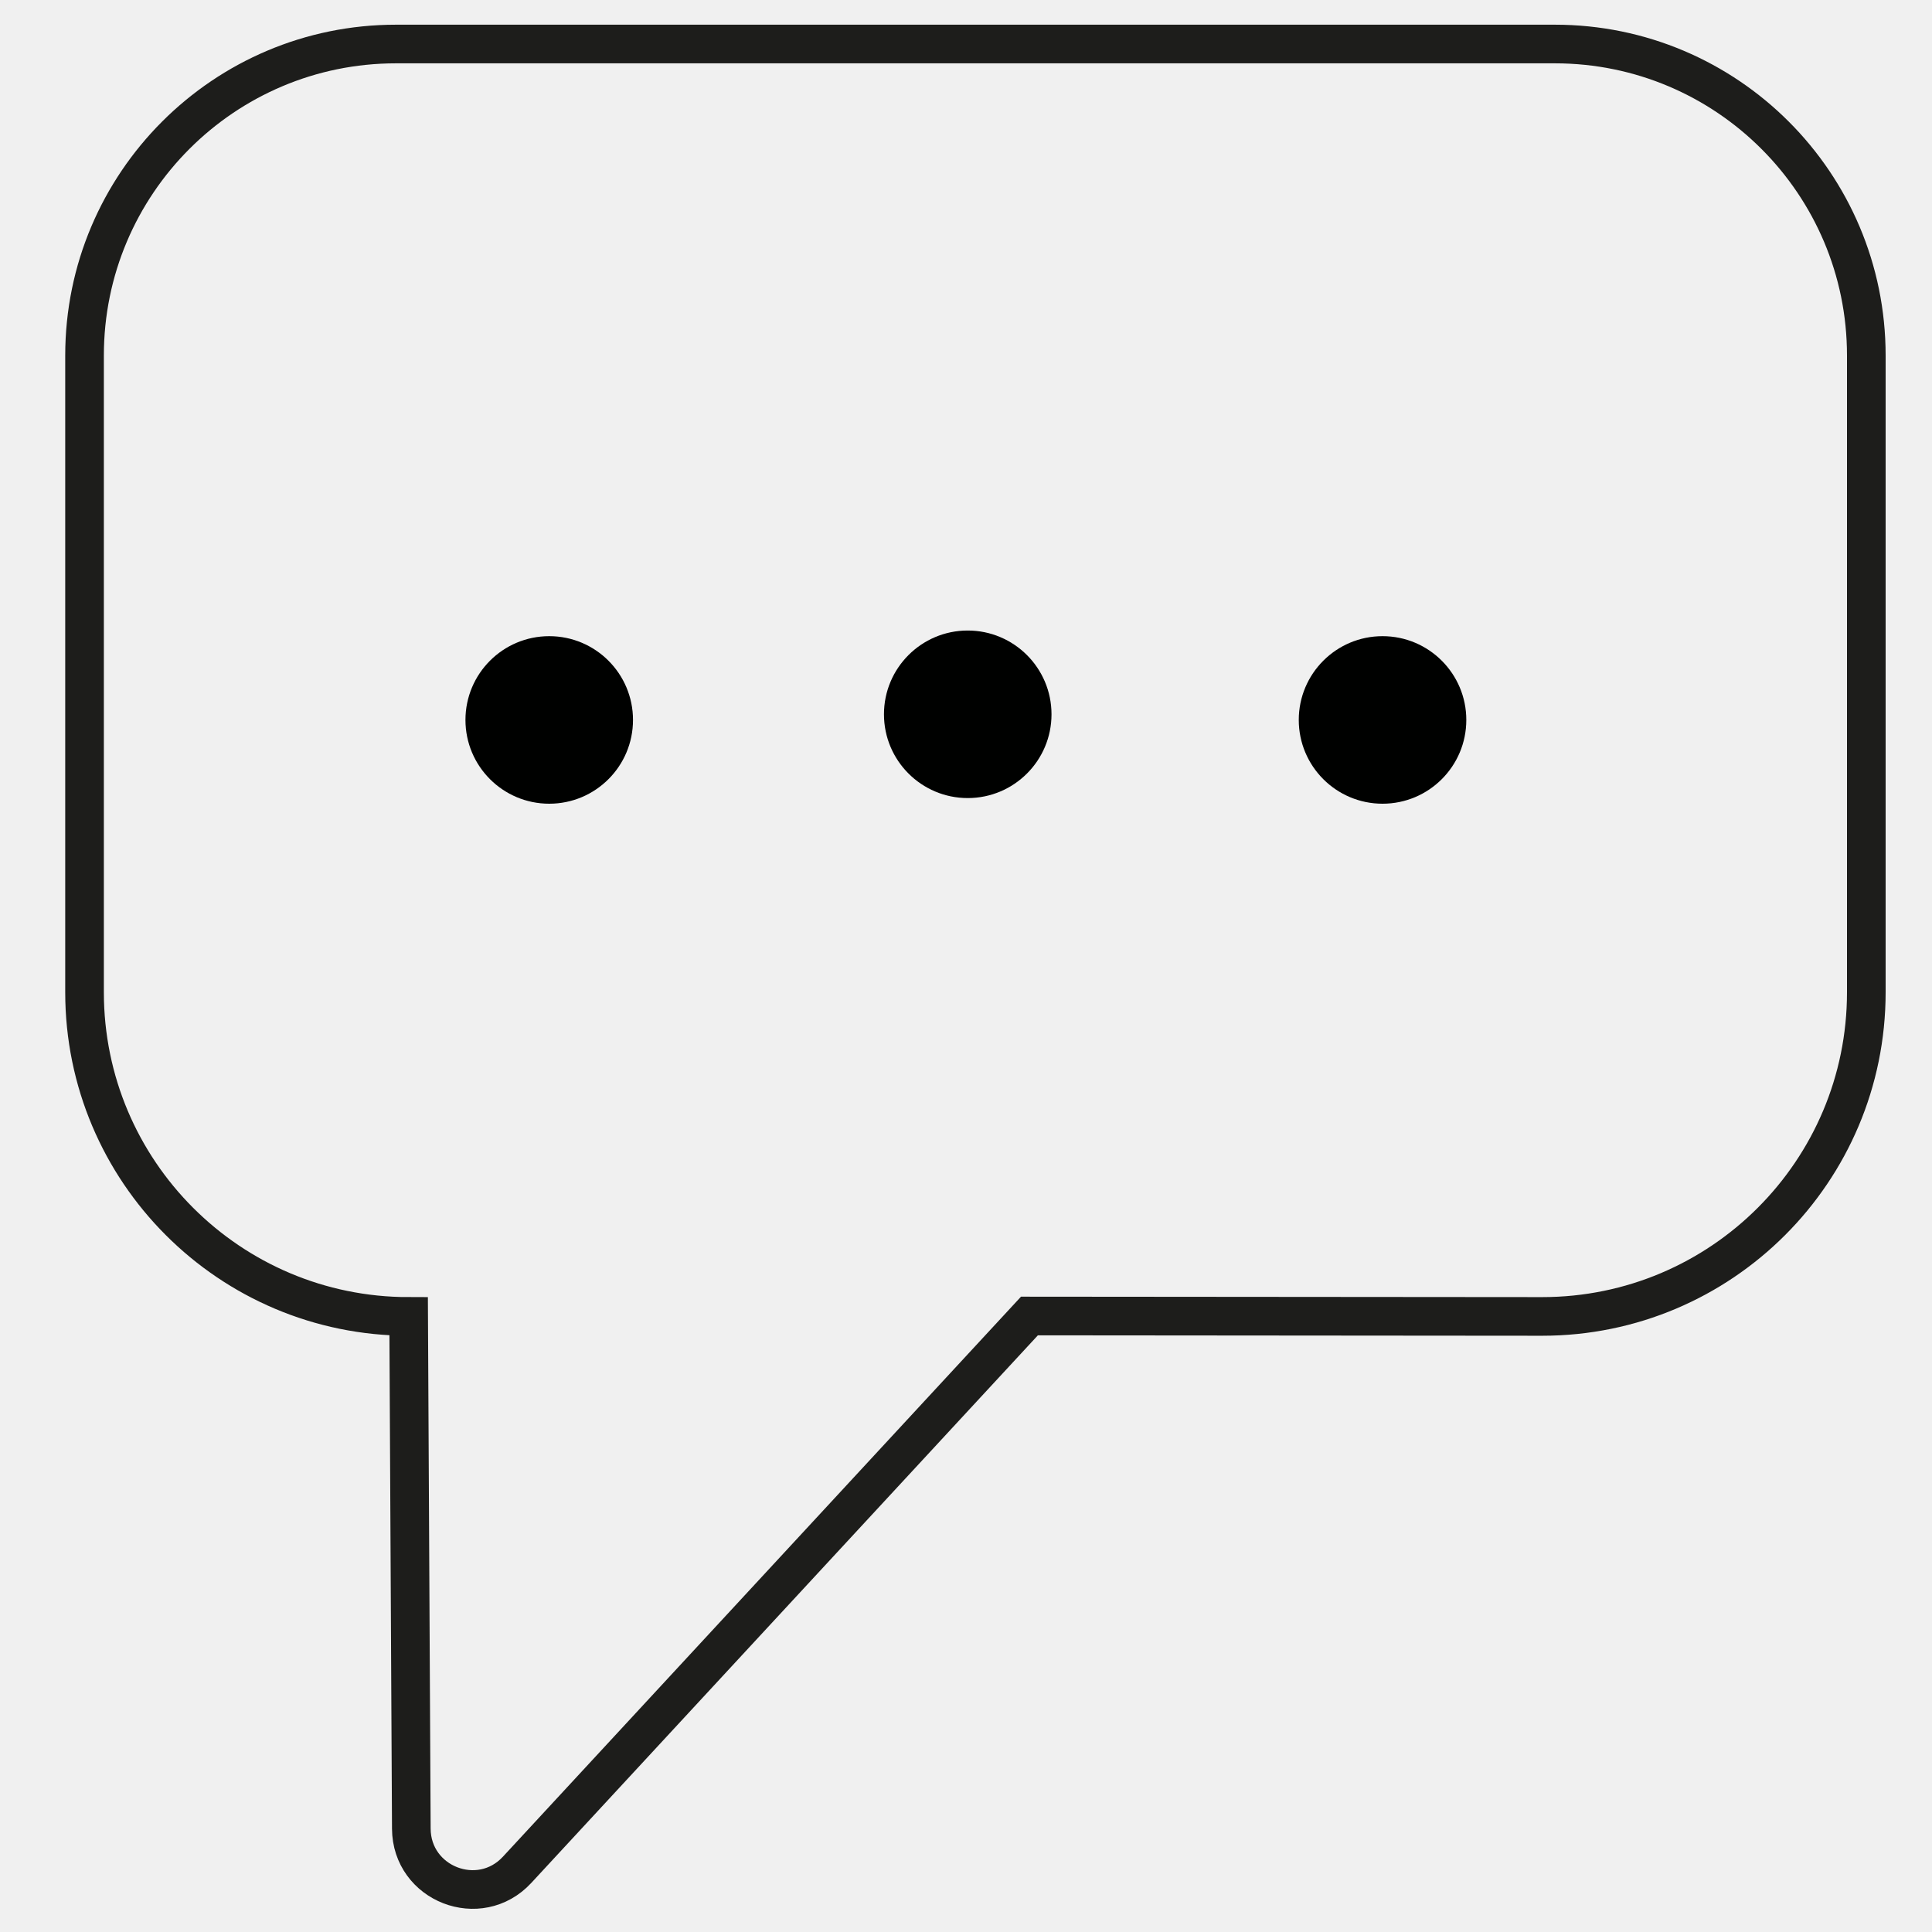
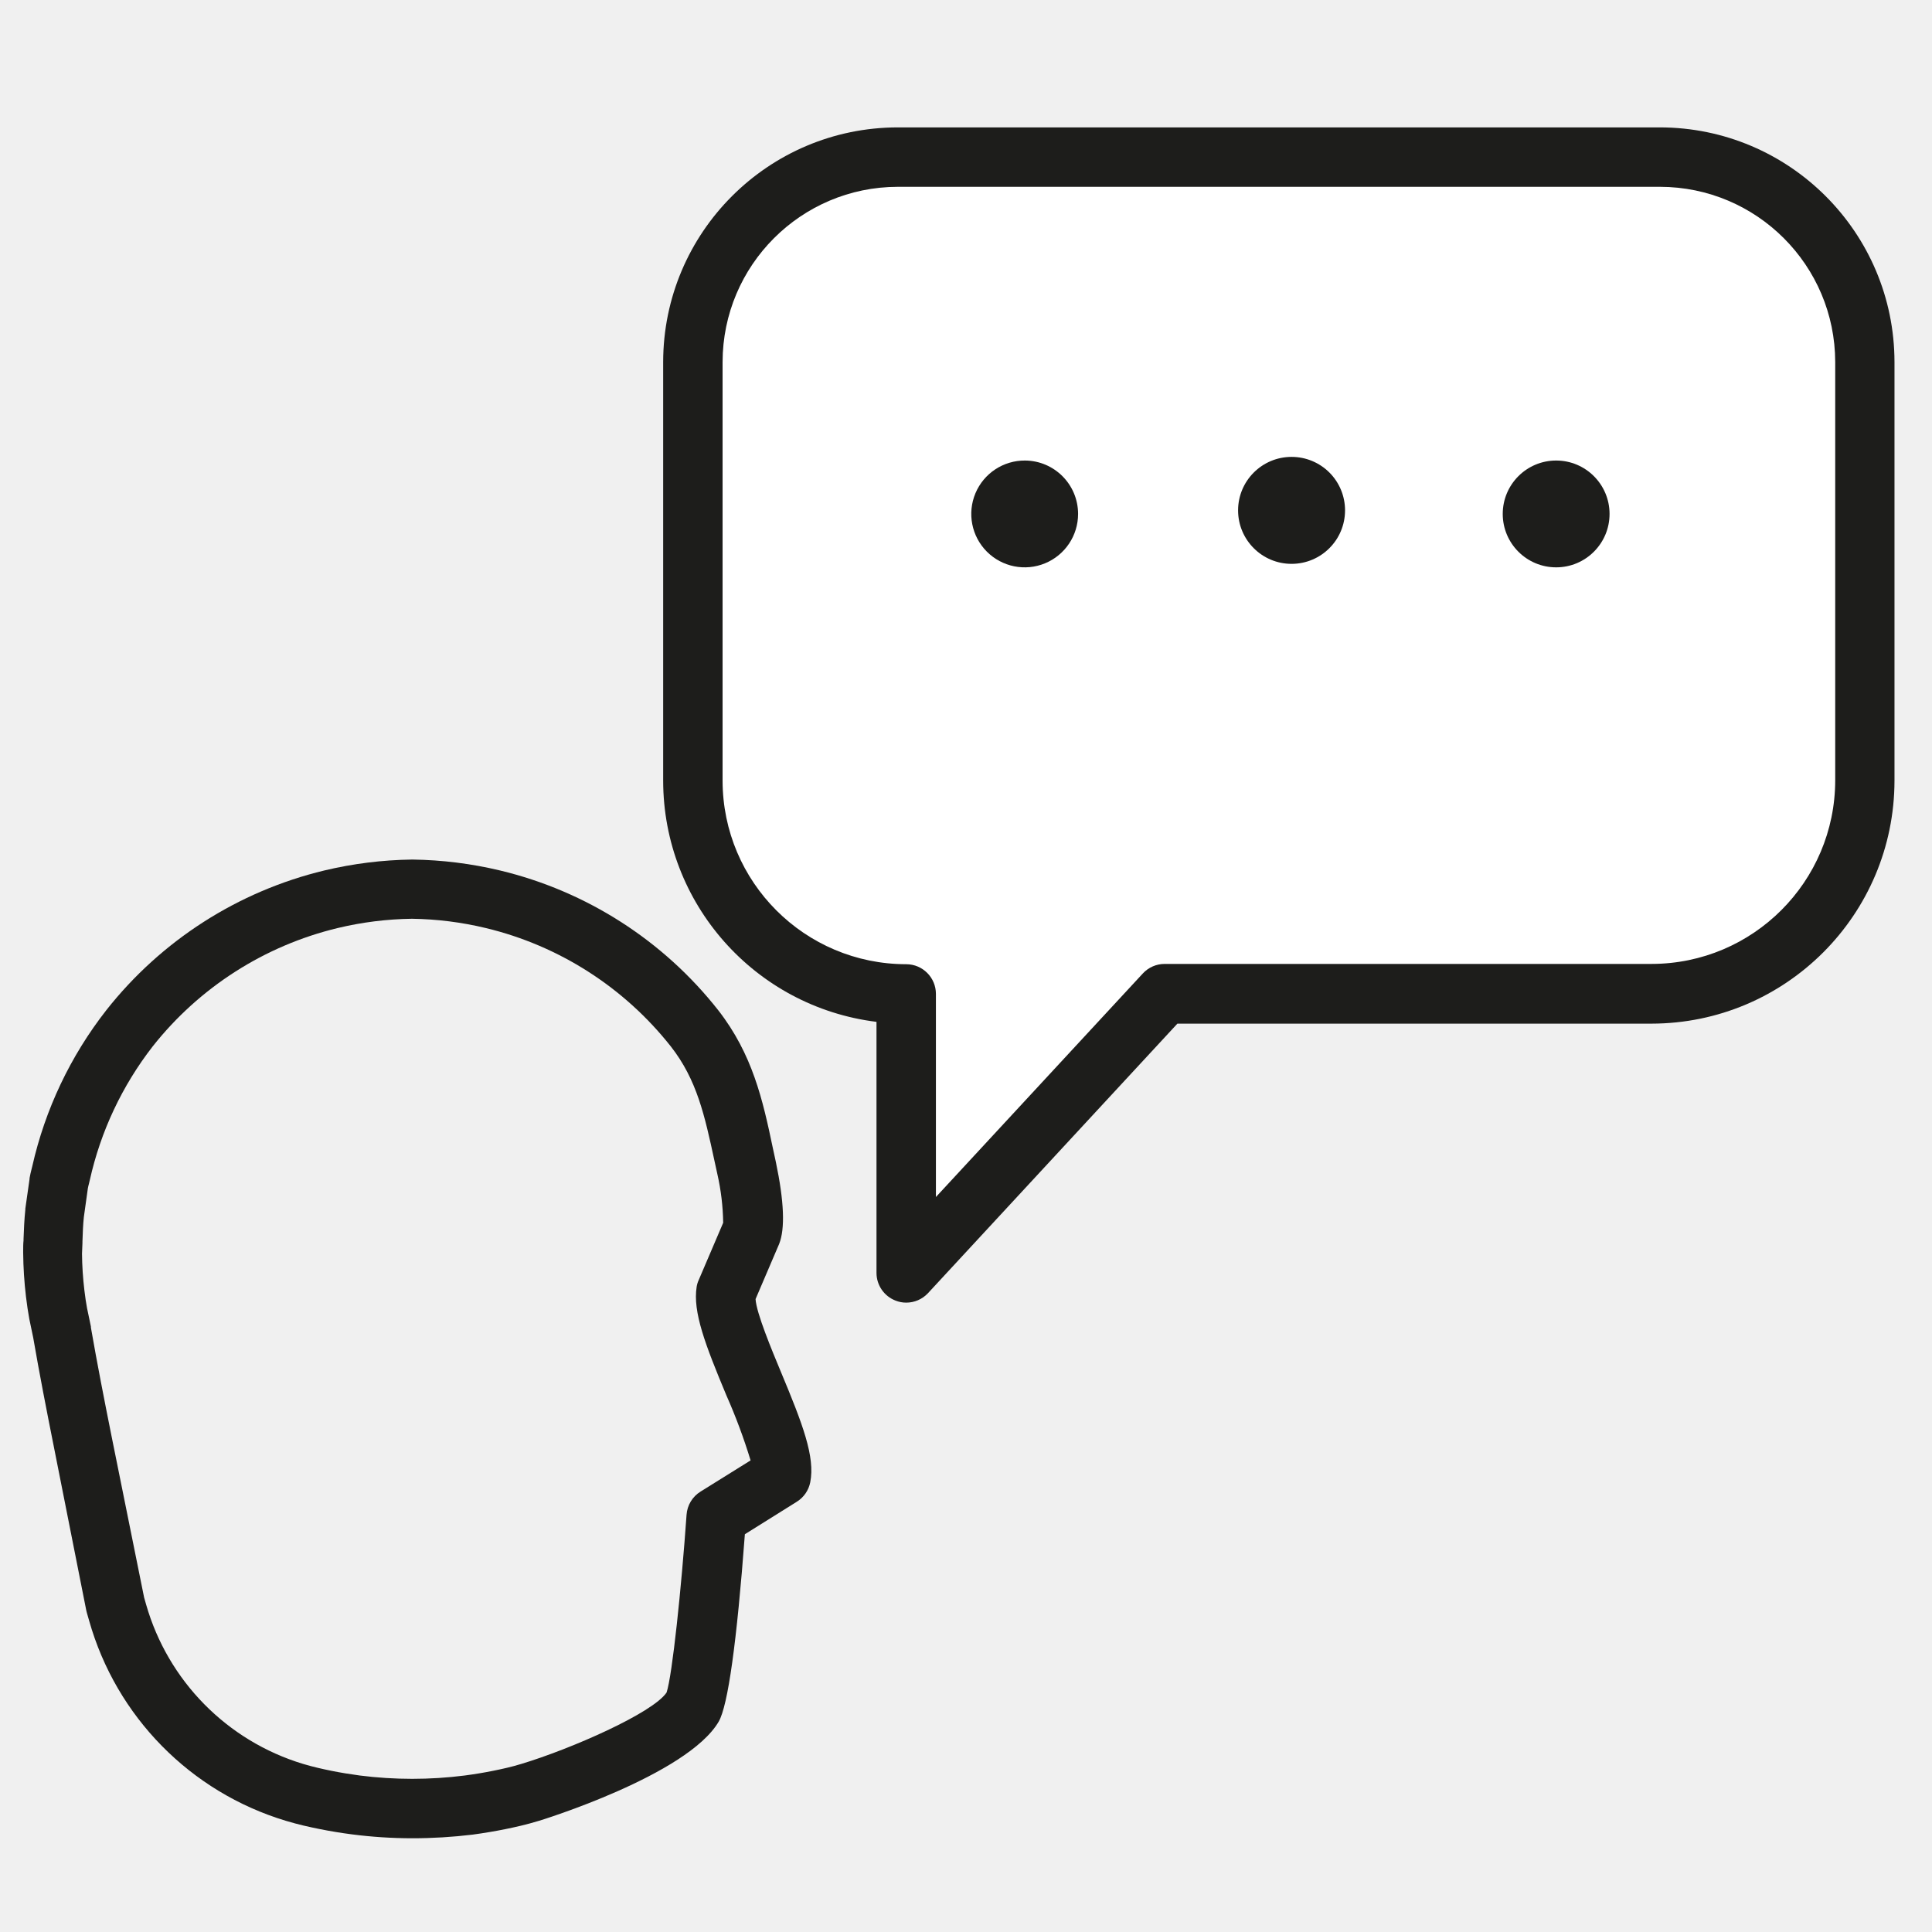
- <svg xmlns="http://www.w3.org/2000/svg" id="Capa_1" data-name="Capa 1" viewBox="0 0 500 500">
+ <svg xmlns="http://www.w3.org/2000/svg" id="Capa_1" data-name="Capa 1" viewBox="0 0 260.1 260.1">
  <defs>
-     <style>.cls-1{fill:none;stroke:#1d1d1b;stroke-miterlimit:10;stroke-width:10px;}.cls-2{fill:#000100;}</style>
+     <style>.cls-1{fill:#1d1d1b;}.cls-2{fill:#fff;}</style>
  </defs>
-   <path id="_Trazado_" data-name="&lt;Trazado&gt;" class="cls-1" d="M399.12,340.69A83.88,83.88,0,0,0,483,256.8V92a80.61,80.61,0,0,0-80.61-80.61H102.49A80.61,80.61,0,0,0,21.88,92V256.8a83.89,83.89,0,0,0,83.88,83.89l.69,132.57c.08,14.33,17.65,21.16,27.38,10.64L266.42,340.58Z" />
-   <path id="_Trazado_2" data-name="&lt;Trazado&gt;" class="cls-2" d="M163.82,186.32a21.68,21.68,0,1,1-21.68-21.68A21.68,21.68,0,0,1,163.82,186.32Z" />
-   <path id="_Trazado_3" data-name="&lt;Trazado&gt;" class="cls-2" d="M379.48,186.32a21.68,21.68,0,1,1-21.68-21.68A21.68,21.68,0,0,1,379.48,186.32Z" />
-   <path id="_Trazado_4" data-name="&lt;Trazado&gt;" class="cls-2" d="M272.13,184.86a21.68,21.68,0,1,1-21.69-21.68A21.69,21.69,0,0,1,272.13,184.86Z" />
+   <path class="cls-1" d="M55.49,247.48a63.79,63.79,0,0,1-8.08-.52c-1.47-.19-2.94-.43-4.38-.72s-2.82-.59-4.55-1.11A39.31,39.31,0,0,1,12,218.19l-.31-1.08a3.18,3.18,0,0,1-.08-.33l-4.3-21.7c-1.06-5.32-2-10.13-2.84-15l-.52-2.49c-.17-.93-.31-1.85-.45-3a54.26,54.26,0,0,1-.38-5.92,1.77,1.77,0,0,1,0-.23c0-.48,0-1,.05-1.46v-.19c.05-1.31.1-2.61.24-3.93,0-.05,0-.09,0-.14l.57-4s0-.08,0-.11c.08-.45.18-.88.29-1.3l.08-.32A53.09,53.09,0,0,1,14.31,136a53.24,53.24,0,0,1,29.35-18.81,53.9,53.9,0,0,1,11.79-1.47h.12a53.69,53.69,0,0,1,11.75,1.47A53.13,53.13,0,0,1,96.69,136c4.62,5.93,6,12.07,7.36,18.58l.4,1.85c1.12,5.34,1.26,9,.44,11.05l-3.17,7.41c.1,1.86,2.18,6.85,3.45,9.9,2.89,6.92,4.59,11.36,3.91,14.77a4,4,0,0,1-1.8,2.61l-7,4.38c-1.09,14.59-2.28,23.07-3.52,25.22-4.21,7.22-24,13.31-24.23,13.37-1.74.53-3.26.86-4.54,1.12s-2.87.53-4.36.73A67.3,67.3,0,0,1,55.49,247.48ZM19.4,215.06l.27.95A31.46,31.46,0,0,0,40.8,237.47c1.4.42,2.65.69,3.82.93s2.54.46,3.8.63a55.92,55.92,0,0,0,14.16,0c1.28-.17,2.57-.38,3.8-.63s2.4-.5,3.81-.93c6.64-2,17.67-6.83,19.55-9.61.77-2.31,2-14.11,2.69-23.94a4,4,0,0,1,1.88-3.11l6.74-4.2a77.25,77.25,0,0,0-3.26-8.76c-2.85-6.83-4.54-11.23-4-14.62a3.4,3.4,0,0,1,.27-.89l3.3-7.72a31.7,31.7,0,0,0-.78-6.54l-.4-1.83c-1.31-6.07-2.35-10.87-5.86-15.36a45.19,45.19,0,0,0-24.92-15.95,45.17,45.17,0,0,0-9.94-1.25,45.45,45.45,0,0,0-10,1.25,45.25,45.25,0,0,0-24.9,15.93,45.46,45.46,0,0,0-8.47,18l-.11.46c-.06.25-.12.45-.15.64l-.54,3.87c-.11,1-.15,2.12-.19,3.31v.2l-.06,1.44a45.29,45.29,0,0,0,.32,4.91c.12,1,.23,1.73.36,2.42l.52,2.48s0,.09,0,.13c.83,4.77,1.76,9.54,2.82,14.83Zm85.76-16.3h0Z" />
+   <path class="cls-2" d="M251.05,48.74V105.1a28.71,28.71,0,0,1-28.71,28.71l-65.58,0L122,171.37V133.81A28.7,28.7,0,0,1,93.28,105.1V48.74a27.58,27.58,0,0,1,27.58-27.58h102.6A27.59,27.59,0,0,1,251.05,48.74Z" />
+   <path class="cls-1" d="M122,175.37a3.85,3.85,0,0,1-1.45-.28,4,4,0,0,1-2.55-3.72v-33.8A32.75,32.75,0,0,1,89.28,105.1V48.74a31.62,31.62,0,0,1,31.58-31.59h102.6a31.62,31.62,0,0,1,31.59,31.59V105.1a32.75,32.75,0,0,1-32.71,32.71l-63.83,0-33.6,36.31A4,4,0,0,1,122,175.37ZM120.86,25.15A23.62,23.62,0,0,0,97.28,48.74V105.1A24.73,24.73,0,0,0,122,129.81a4,4,0,0,1,4,4v27.34l27.86-30.1a4,4,0,0,1,2.93-1.28h0l65.57,0a24.74,24.74,0,0,0,24.71-24.71V48.74a23.62,23.62,0,0,0-23.59-23.59Z" />
+   <path class="cls-1" d="M145.14,69.18A7.19,7.19,0,1,1,138,62,7.19,7.19,0,0,1,145.14,69.18Z" />
+   <path class="cls-1" d="M216.69,69.18A7.19,7.19,0,1,1,209.5,62,7.19,7.19,0,0,1,216.69,69.18Z" />
+   <path class="cls-1" d="M181.08,68.7a7.2,7.2,0,1,1-7.2-7.19A7.19,7.19,0,0,1,181.08,68.7Z" />
</svg>
